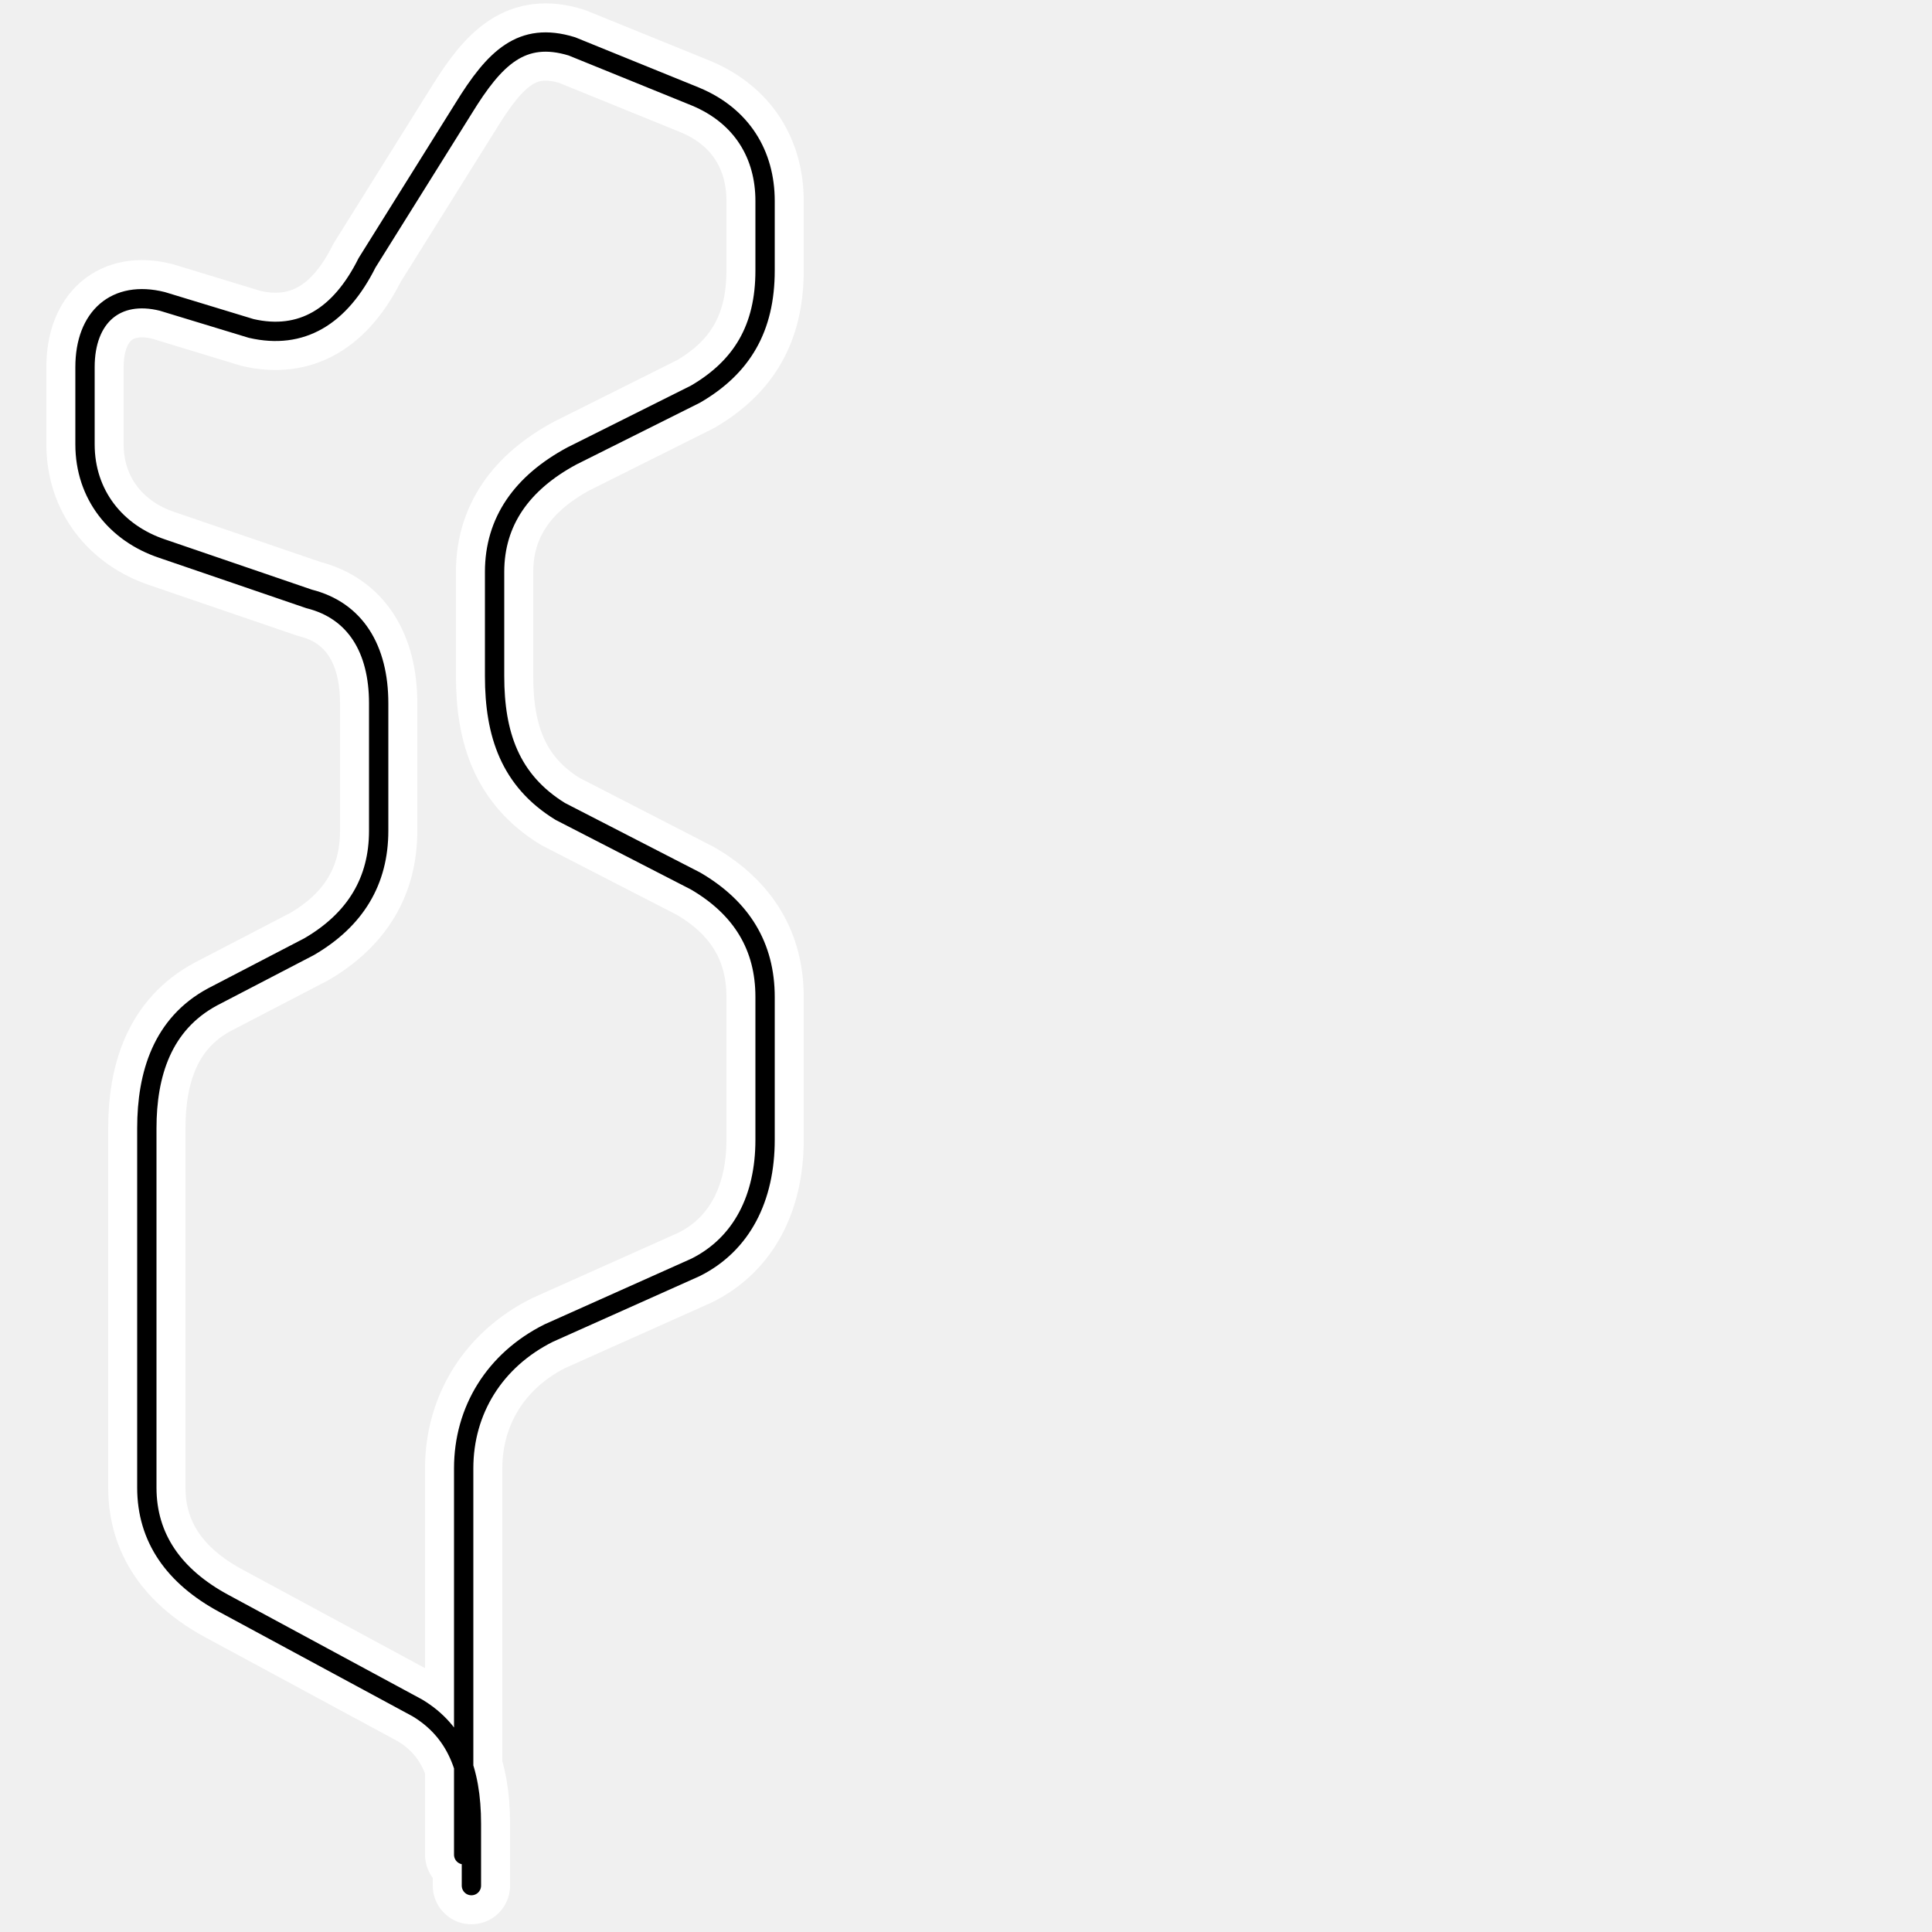
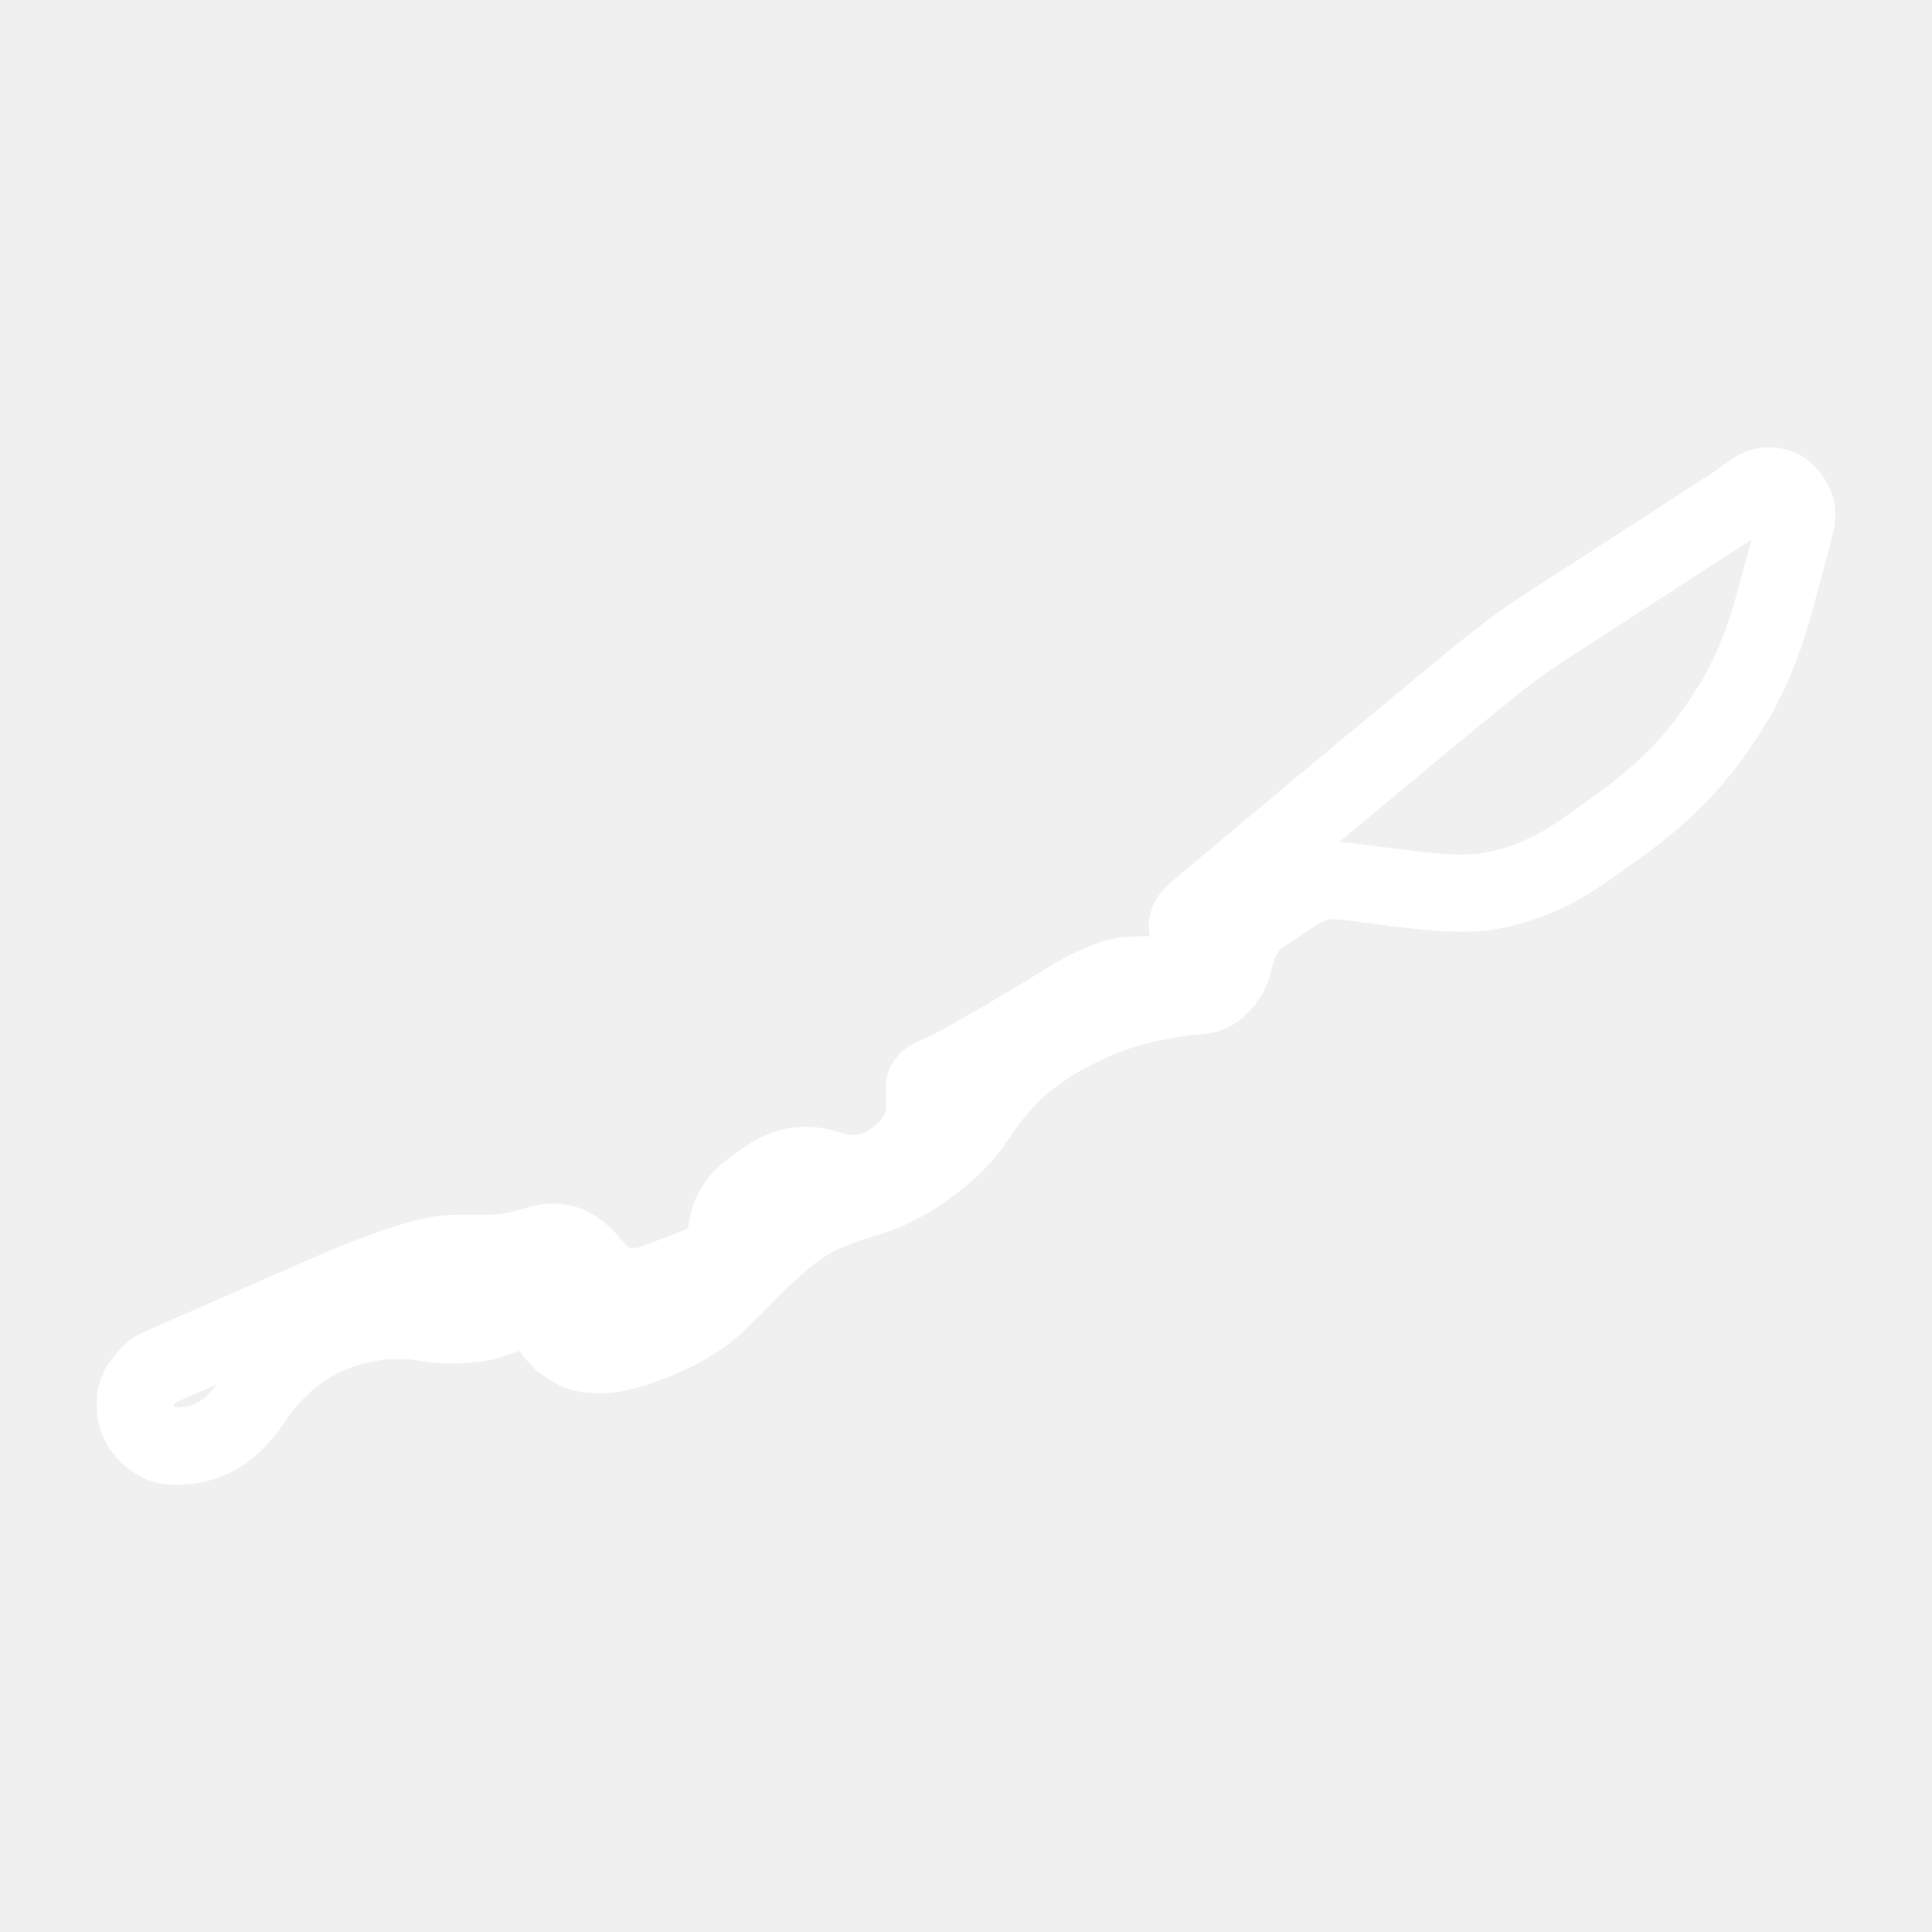
<svg xmlns="http://www.w3.org/2000/svg" width="500" height="500" xml:space="preserve">
-   <path style="fill: none; stroke: #fff; stroke-width: 20; stroke-linejoin: round; stroke-linecap: round; stroke-opacity: 1;" d="M120 480 L120 380 C120 365 128 352 142 345 L180 328 C192 322 198 310 198 295 L198 258 C198 245 192 235 180 228 L145 210 C132 202 128 190 128 175 L128 148 C128 135 135 125 148 118 L180 102 C192 95 198 85 198 70 L198 52 C198 40 192 30 180 25 L148 12 C135 8 128 15 120 28 L95 68 C88 82 78 88 65 85 L42 78 C30 75 22 82 22 95 L22 115 C22 128 30 138 42 142 L80 155 C92 158 98 168 98 182 L98 215 C98 228 92 238 80 245 L55 258 C42 265 38 278 38 292 L38 385 C38 398 45 408 58 415 L108 442 C118 448 122 458 122 472 L122 488" />
-   <path style="fill: none; stroke: #000; stroke-width: 5; stroke-linejoin: round; stroke-linecap: round; stroke-opacity: 1;" d="M120 480 L120 380 C120 365 128 352 142 345 L180 328 C192 322 198 310 198 295 L198 258 C198 245 192 235 180 228 L145 210 C132 202 128 190 128 175 L128 148 C128 135 135 125 148 118 L180 102 C192 95 198 85 198 70 L198 52 C198 40 192 30 180 25 L148 12 C135 8 128 15 120 28 L95 68 C88 82 78 88 65 85 L42 78 C30 75 22 82 22 95 L22 115 C22 128 30 138 42 142 L80 155 C92 158 98 168 98 182 L98 215 C98 228 92 238 80 245 L55 258 C42 265 38 278 38 292 L38 385 C38 398 45 408 58 415 L108 442 C118 448 122 458 122 472 L122 488" />
+   <path style="fill: none; stroke: #fff; stroke-width: 20; stroke-linejoin: round; stroke-dasharray: none; stroke-opacity: 1;" d="M441.899 135.118a56956.844 56956.844 0 0 1-32.942 21.303c-9.373 6.056-12.405 8-15.927 10.544-3.522 2.54-7.533 5.676-21.403 17.137a11706.519 11992.905 0 0 0-49.791 41.468c-12.193 10.215-12.85 10.854-13.327 11.411a5.23 5.359 0 0 0-.971 1.471 2.93 3 0 0 0 .06 2.428 4.535 4.646 0 0 0 .9 1.2c.442.465 1.043 1.007 1.53 1.503.492.5.862.948 1.12 1.324a2.865 2.935 0 0 1 .453.987 2.358 2.416 0 0 1 .026.988 4.89 5.01 0 0 1-1.134 2.54 3.893 3.988 0 0 1-1.031.87 8.882 9.1 0 0 1-1.777.79 19.994 20.483 0 0 1-2.608.62c-.956.167-1.954.295-2.808.387a28.917 29.624 0 0 1-2.611.17c-1.036.024-2.393.009-3.855.04-1.463.023-3.032.092-4.165.205a14.552 14.552 0 0 0-2.518.464c-.699.194-1.402.407-2.316.748-.915.337-2.041.797-3.213 1.332a59.618 59.618 0 0 0-3.647 1.82 78.907 78.907 0 0 0-3.984 2.284c-1.42.875-2.967 1.874-4.448 2.788-1.486.914-2.91 1.738-4.294 2.555-1.39.813-2.744 1.626-4.01 2.385-1.266.755-2.445 1.46-3.564 2.11-1.115.651-2.173 1.251-3.258 1.867a330.363 330.363 0 0 0-3.288 1.885c-1.088.643-2.162 1.294-3.243 1.898a80.904 80.904 0 0 1-3.239 1.68 87.344 89.48 0 0 1-2.91 1.382c-.816.364-1.41.597-1.852.806a7.056 7.229 0 0 0-1.028.608 6.78 6.78 0 0 0-.812.62 2.808 2.877 0 0 0-.62.758c-.129.256-.152.5-.144 1.007.011.503.053 1.278.072 2.06a38.619 39.564 0 0 1-.212 5.018 16.315 16.315 0 0 1-.37 2.09 8.806 9.022 0 0 1-.544 1.503 14.192 14.54 0 0 1-.87 1.68 27.212 27.878 0 0 1-2.04 2.866 25.413 26.035 0 0 1-5.14 4.251 16.509 16.913 0 0 1-4.476 2.025 17.594 18.024 0 0 1-5.597.647 17.45 17.877 0 0 1-2.355-.194 20.863 21.373 0 0 1-2.162-.515c-.725-.205-1.474-.426-2.192-.612a25.954 26.589 0 0 0-2.184-.476 19.487 19.964 0 0 0-2.294-.26 12.193 12.49 0 0 0-2.162.09 16.1 16.495 0 0 0-2.181.453c-.695.193-1.334.426-1.988.697a20.477 20.978 0 0 0-3.916 2.09c-.661.453-1.353.968-2.124 1.51-.767.543-1.61 1.12-2.343 1.673a17.083 17.501 0 0 0-1.958 1.685 14.944 15.31 0 0 0-2.865 4.12 11.614 11.614 0 0 0-.718 2.013 29.688 30.414 0 0 0-.476 2.207c-.144.774-.28 1.58-.416 2.242a15.961 15.961 0 0 1-.408 1.634 5.941 6.087 0 0 1-.499 1.211c-.2.349-.453.659-.775 1.034-.328.372-.729.813-1.235 1.224a10.715 10.977 0 0 1-1.867 1.173c-.749.387-1.63.767-2.548 1.15a128.39 131.53 0 0 1-3.817 1.495 620.756 620.756 0 0 1-6.603 2.462c-1.765.65-2.389.867-2.963 1.003a8.704 8.917 0 0 1-1.776.209 36.994 37.899 0 0 1-4.158-.155 5.56 5.696 0 0 1-1.236-.31 13.901 14.241 0 0 1-4.308-2.54 14.721 15.081 0 0 1-1.387-1.463c-.443-.511-.881-1.046-1.316-1.56a29.37 30.089 0 0 0-1.285-1.445 17.027 17.443 0 0 0-2.419-2.071 13.961 14.303 0 0 0-1.387-.852 10.292 10.543 0 0 0-1.368-.585 8.315 8.518 0 0 0-1.376-.364 12.658 12.967 0 0 0-1.59-.147 8.825 9.041 0 0 0-1.562.078c-.559.077-1.21.232-1.908.41-.696.178-1.444.387-2.105.577-.666.19-1.248.356-1.883.53a35.338 36.203 0 0 1-2.222.53 40.667 41.662 0 0 1-3.088.504 32.39 32.39 0 0 1-3.583.248c-1.387.027-3.069 0-4.8-.008a141.73 145.198 0 0 0-4.701.046c-1.18.04-1.747.109-2.518.213a49.511 50.723 0 0 0-2.781.446 55.672 57.034 0 0 0-3.349.774c-1.172.31-2.381.654-3.715 1.077a114.65 114.65 0 0 0-4.282 1.44c-1.467.526-2.922 1.084-4.407 1.645-1.486.566-2.997 1.139-4.55 1.758-1.55.62-3.138 1.29-8.694 3.717-5.555 2.428-15.068 6.614-22.805 10.006-7.74 3.391-13.697 5.986-16.788 7.352-3.088 1.363-3.304 1.499-3.595 1.704a11.754 12.042 0 0 0-1.035.844 16.6 17.006 0 0 0-2.268 2.556 9.63 9.866 0 0 0-1.538 3.175c-.136.48-.19.832-.22 1.521-.026.69-.026 1.716.11 2.64.136.93.408 1.751.692 2.448a9.585 9.82 0 0 0 2.23 3.38c.491.492 1.035.953 1.644 1.37a15.86 15.86 0 0 0 1.84 1.077c.556.271.99.453 1.709.558.718.108 1.72.15 2.66.15.941 0 1.822-.038 2.703-.154a22.254 22.798 0 0 0 5.064-1.278 19.047 19.047 0 0 0 2.54-1.239 24.058 24.058 0 0 0 2.434-1.591c.71-.53 1.259-1.026 1.822-1.572a31.54 31.54 0 0 0 1.757-1.843 40.297 41.283 0 0 0 3.515-4.627c.48-.705.9-1.336 1.35-1.975.453-.643.93-1.293 1.473-1.936.548-.639 1.16-1.27 1.701-1.843.537-.573 1.002-1.092 1.607-1.704a41.367 42.379 0 0 1 4.856-4.181 38.022 38.952 0 0 1 6.803-4.093 52.686 53.975 0 0 1 4.505-1.905 39.181 39.181 0 0 1 4.196-1.25 55.581 56.94 0 0 1 6.973-1.182c.903-.08 1.606-.096 2.645-.1 1.047-.008 2.427-.008 3.425.015.994.02 1.602.058 2.286.14.68.077 1.444.205 2.306.333.858.127 1.821.263 2.668.38.847.115 1.576.208 2.389.255a47.648 48.814 0 0 0 8.806-.504 21.052 21.567 0 0 0 2.653-.592c.801-.236 1.557-.519 2.521-.864.96-.348 2.124-.75 3.073-1.045.945-.286 1.682-.465 2.29-.558a6.693 6.693 0 0 1 1.66-.061 9.396 9.396 0 0 1 1.674.29c.472.136.782.298 1.247.589.472.29 1.096.712 1.648 1.215.555.504 1.043 1.1 1.493 1.677.453.58.861 1.142 1.254 1.66.393.516.768.984 1.18 1.434a12.17 12.468 0 0 0 3.046 2.462c.605.356 1.247.69 1.791.96.545.268.994.465 1.474.6.48.136.983.202 1.67.26.681.058 1.55.104 2.352.128.805.023 1.55.023 2.38-.043a22.072 22.612 0 0 0 2.794-.426 40.44 41.43 0 0 0 3.447-.902 70.839 72.572 0 0 0 7.861-2.904 77.494 77.494 0 0 0 3.515-1.626 52.335 53.615 0 0 0 6.266-3.69 35.452 36.319 0 0 0 2.593-1.975 61.572 61.572 0 0 0 2.695-2.42c1.028-.972 2.249-2.16 3.371-3.283 1.127-1.123 2.155-2.176 3.334-3.38 1.179-1.2 2.506-2.556 3.832-3.826 1.323-1.27 2.657-2.459 3.89-3.554 1.231-1.096 2.369-2.095 3.355-2.893.99-.797 1.83-1.394 2.835-2.067 1.002-.678 2.166-1.433 3.1-1.975a24.264 24.858 0 0 1 2.426-1.216 78.995 80.928 0 0 1 6.028-2.431 96.858 96.858 0 0 1 4.225-1.406c1.474-.465 2.967-.89 4.43-1.42a41.24 41.24 0 0 0 4.263-1.825 65.404 67.004 0 0 0 7.257-4.247 69.626 69.626 0 0 0 3.643-2.734 68.246 68.246 0 0 0 3.288-2.772 38.745 38.745 0 0 0 2.91-2.896 54.146 54.146 0 0 0 2.926-3.543c.884-1.17 1.599-2.234 2.305-3.28.715-1.045 1.418-2.075 2.162-3.059a76.554 78.426 0 0 1 5.552-6.408 47.236 48.392 0 0 1 5.866-5.083 77.625 77.625 0 0 1 3.428-2.42 64.63 66.21 0 0 1 4.252-2.595 96.656 96.656 0 0 1 5.458-2.826 81.032 83.015 0 0 1 5.506-2.405 64.285 64.285 0 0 1 5.061-1.746 79.29 79.29 0 0 1 5.356-1.405 116.597 119.45 0 0 1 5.926-1.185 81.01 81.01 0 0 1 4.913-.697c1.33-.143 2.306-.202 3.077-.271.763-.066 1.323-.14 1.852-.302.54-.163 1.058-.415 1.512-.643.464-.232.869-.438 1.28-.763.413-.325.832-.766 1.3-1.32.473-.554.984-1.224 1.41-1.862a11.527 11.81 0 0 0 .983-1.809 9.75 9.75 0 0 0 .54-1.626c.144-.573.277-1.22.44-1.858.162-.643.355-1.278.604-2.014a23.13 23.696 0 0 1 .918-2.362 14.47 14.47 0 0 1 1.285-2.215 18.248 18.248 0 0 1 1.626-1.974 13.8 13.8 0 0 1 1.784-1.58c.687-.515 1.53-1.072 3.197-2.18l5.67-3.775c1.511-1.007 2.051-1.347 2.788-1.704.737-.348 1.679-.712 2.442-1.01.767-.295 1.36-.527 2.215-.658.85-.136 1.965-.175 3.197-.144 1.236.027 2.597.124 4.66.368 2.068.248 4.838.643 7.484.987a511.7 511.7 0 0 0 7.725.941c2.563.298 5.163.597 7.491.76 2.332.162 4.384.189 6.15.173a43.69 44.76 0 0 0 4.822-.255 46.326 46.326 0 0 0 4.985-.906 55.291 55.291 0 0 0 4.747-1.36c1.523-.506 3-1.06 4.471-1.668a52.61 53.898 0 0 0 4.46-2.075c1.534-.806 3.13-1.75 4.92-2.912 1.789-1.162 3.765-2.544 5.776-3.961a498.175 510.362 0 0 0 5.892-4.22 166.728 166.728 0 0 0 5.004-3.768 116.979 119.84 0 0 0 8.277-7.179 76.467 76.467 0 0 0 3.874-3.949 101.328 103.807 0 0 0 8.18-10.272 140.112 140.112 0 0 0 3.639-5.537 74.283 74.283 0 0 0 2.732-4.724 93.206 95.486 0 0 0 5.095-11.356 91.73 91.73 0 0 0 1.897-5.506c.632-2.045 1.323-4.492 2.011-6.977.688-2.486 1.38-5.007 1.965-7.187.598-2.18 1.089-4.011 1.58-5.835.492-1.82.983-3.632 1.304-4.956.325-1.328.491-2.168.53-2.981.037-.806-.039-1.592-.352-2.455a10.643 10.903 0 0 0-1.384-2.54 6.973 7.144 0 0 0-1.625-1.665 5.643 5.78 0 0 0-2.044-.93 8.164 8.363 0 0 0-2.669-.135c-.88.105-1.663.376-2.846 1.107-1.175.728-2.747 1.921-3.534 2.517-.786.593-.786.593-8.643 5.673z" />
</svg>
